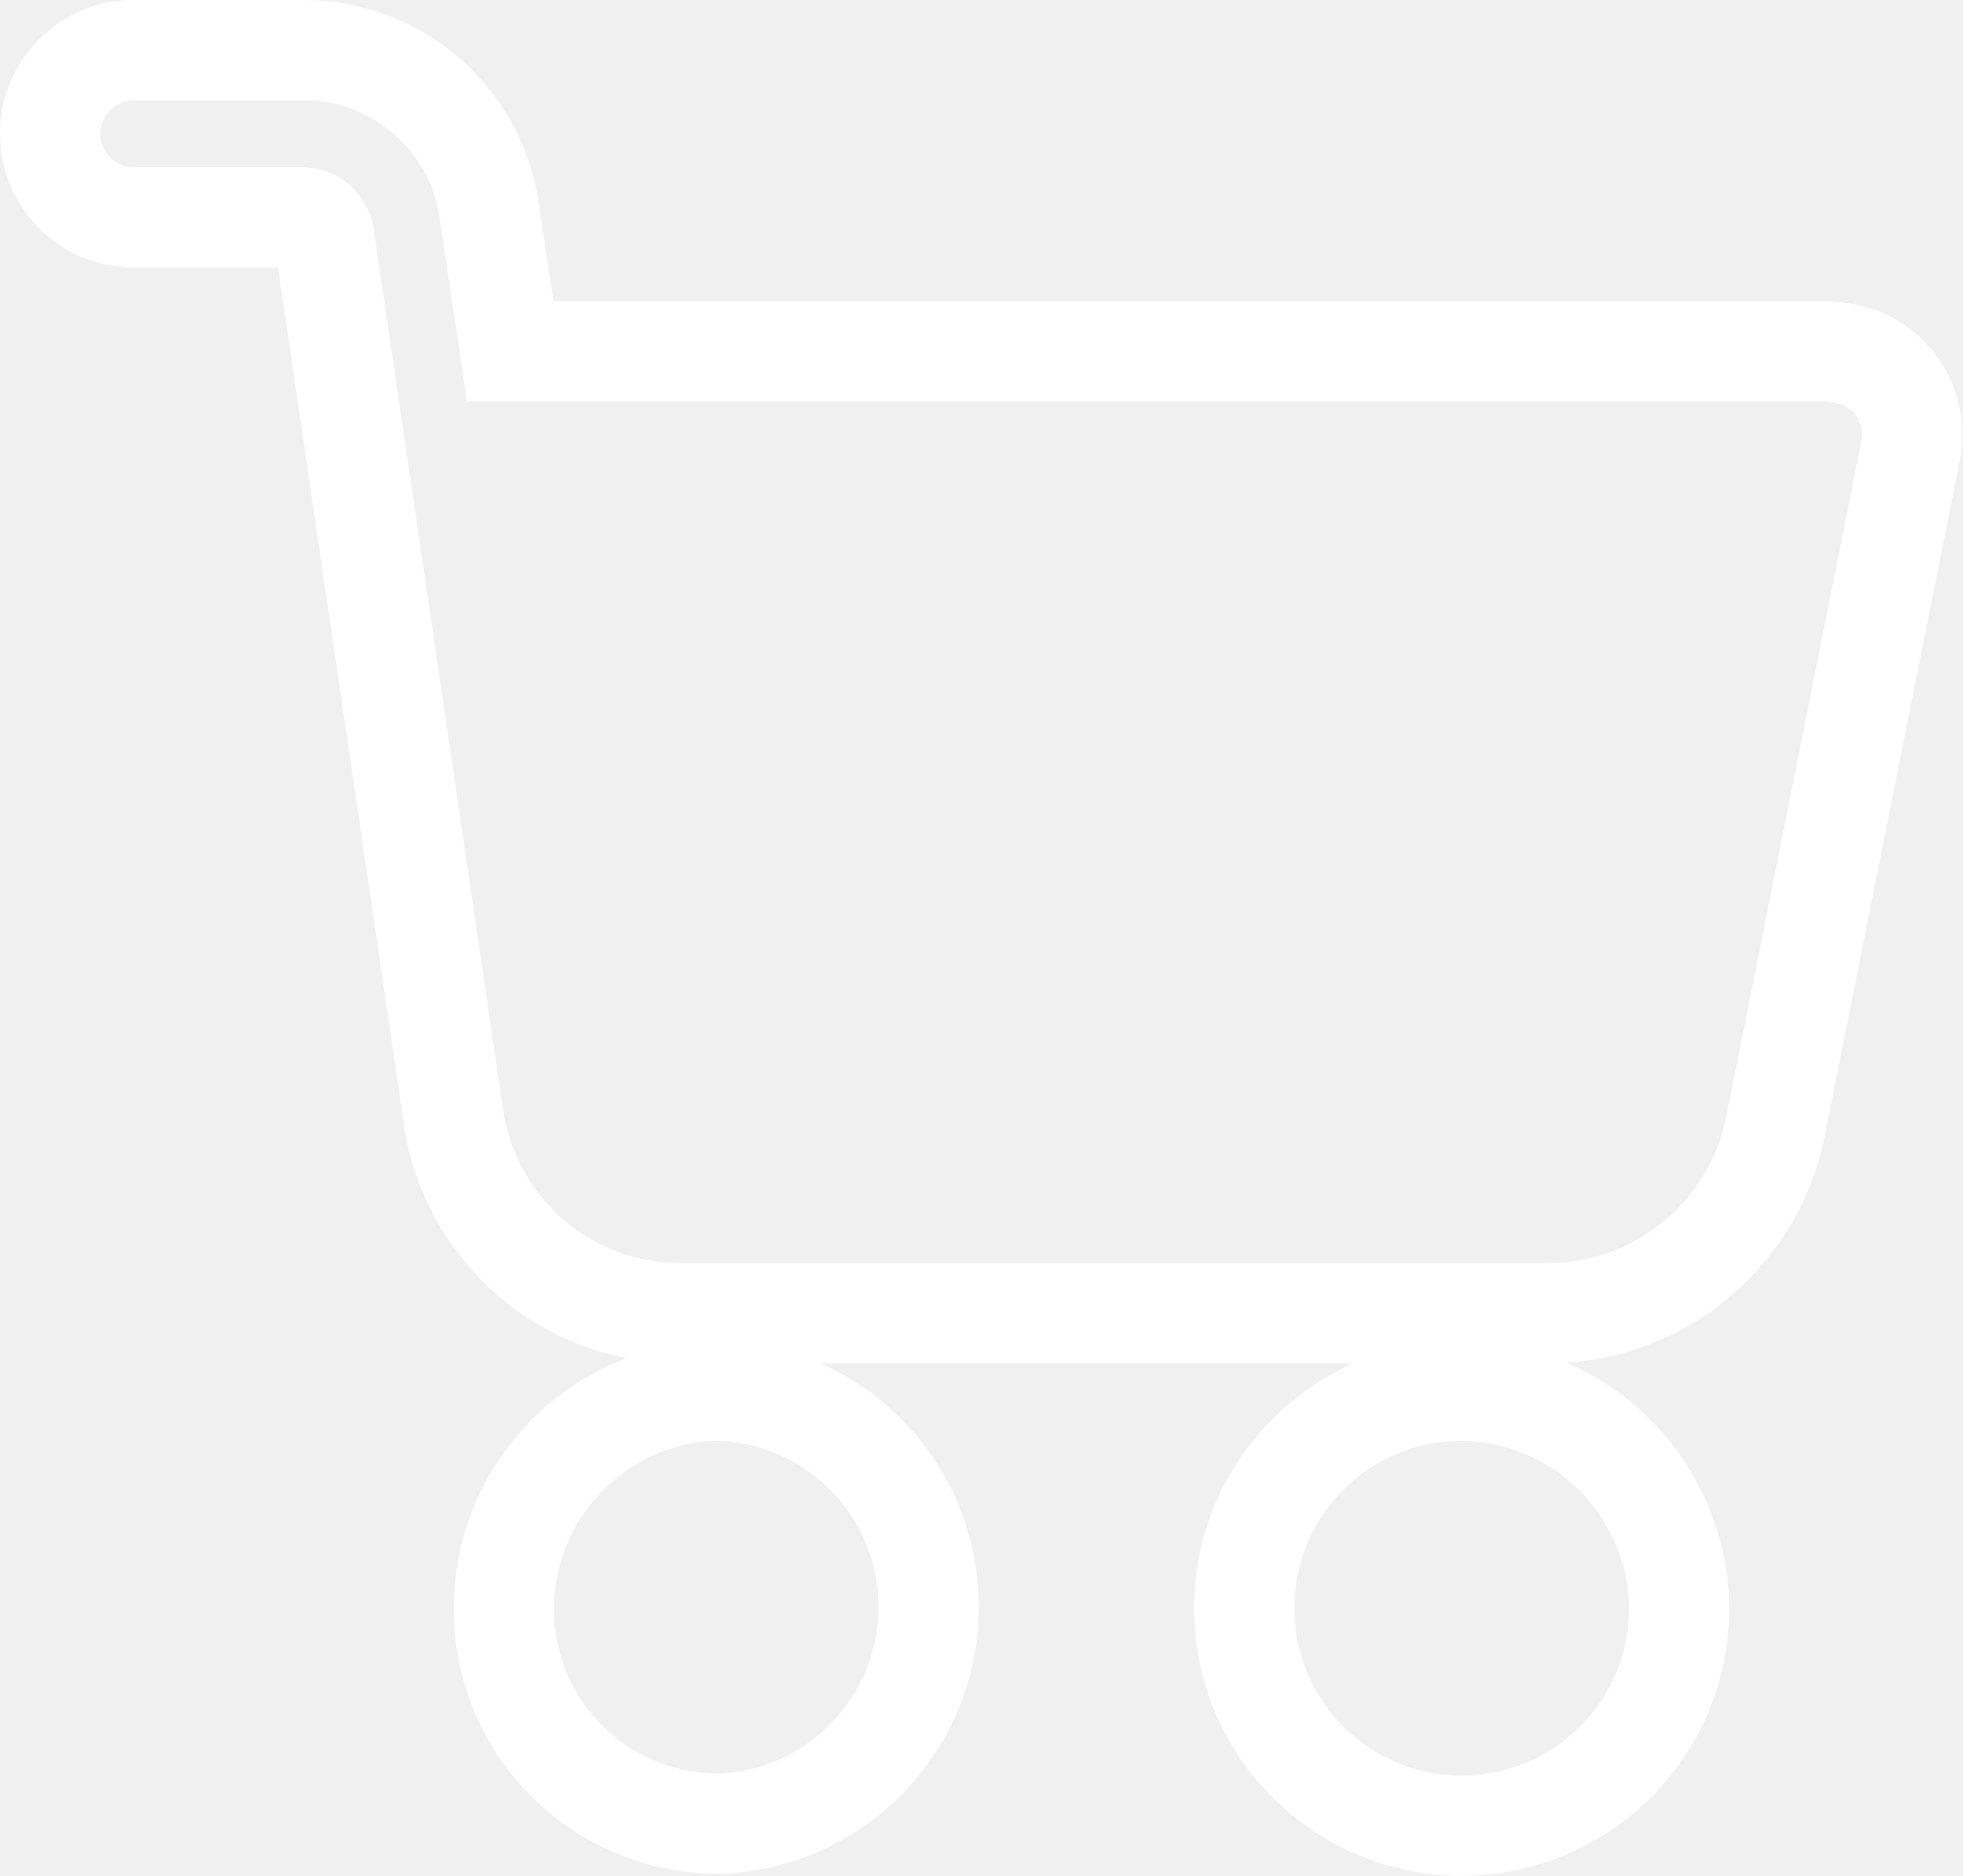
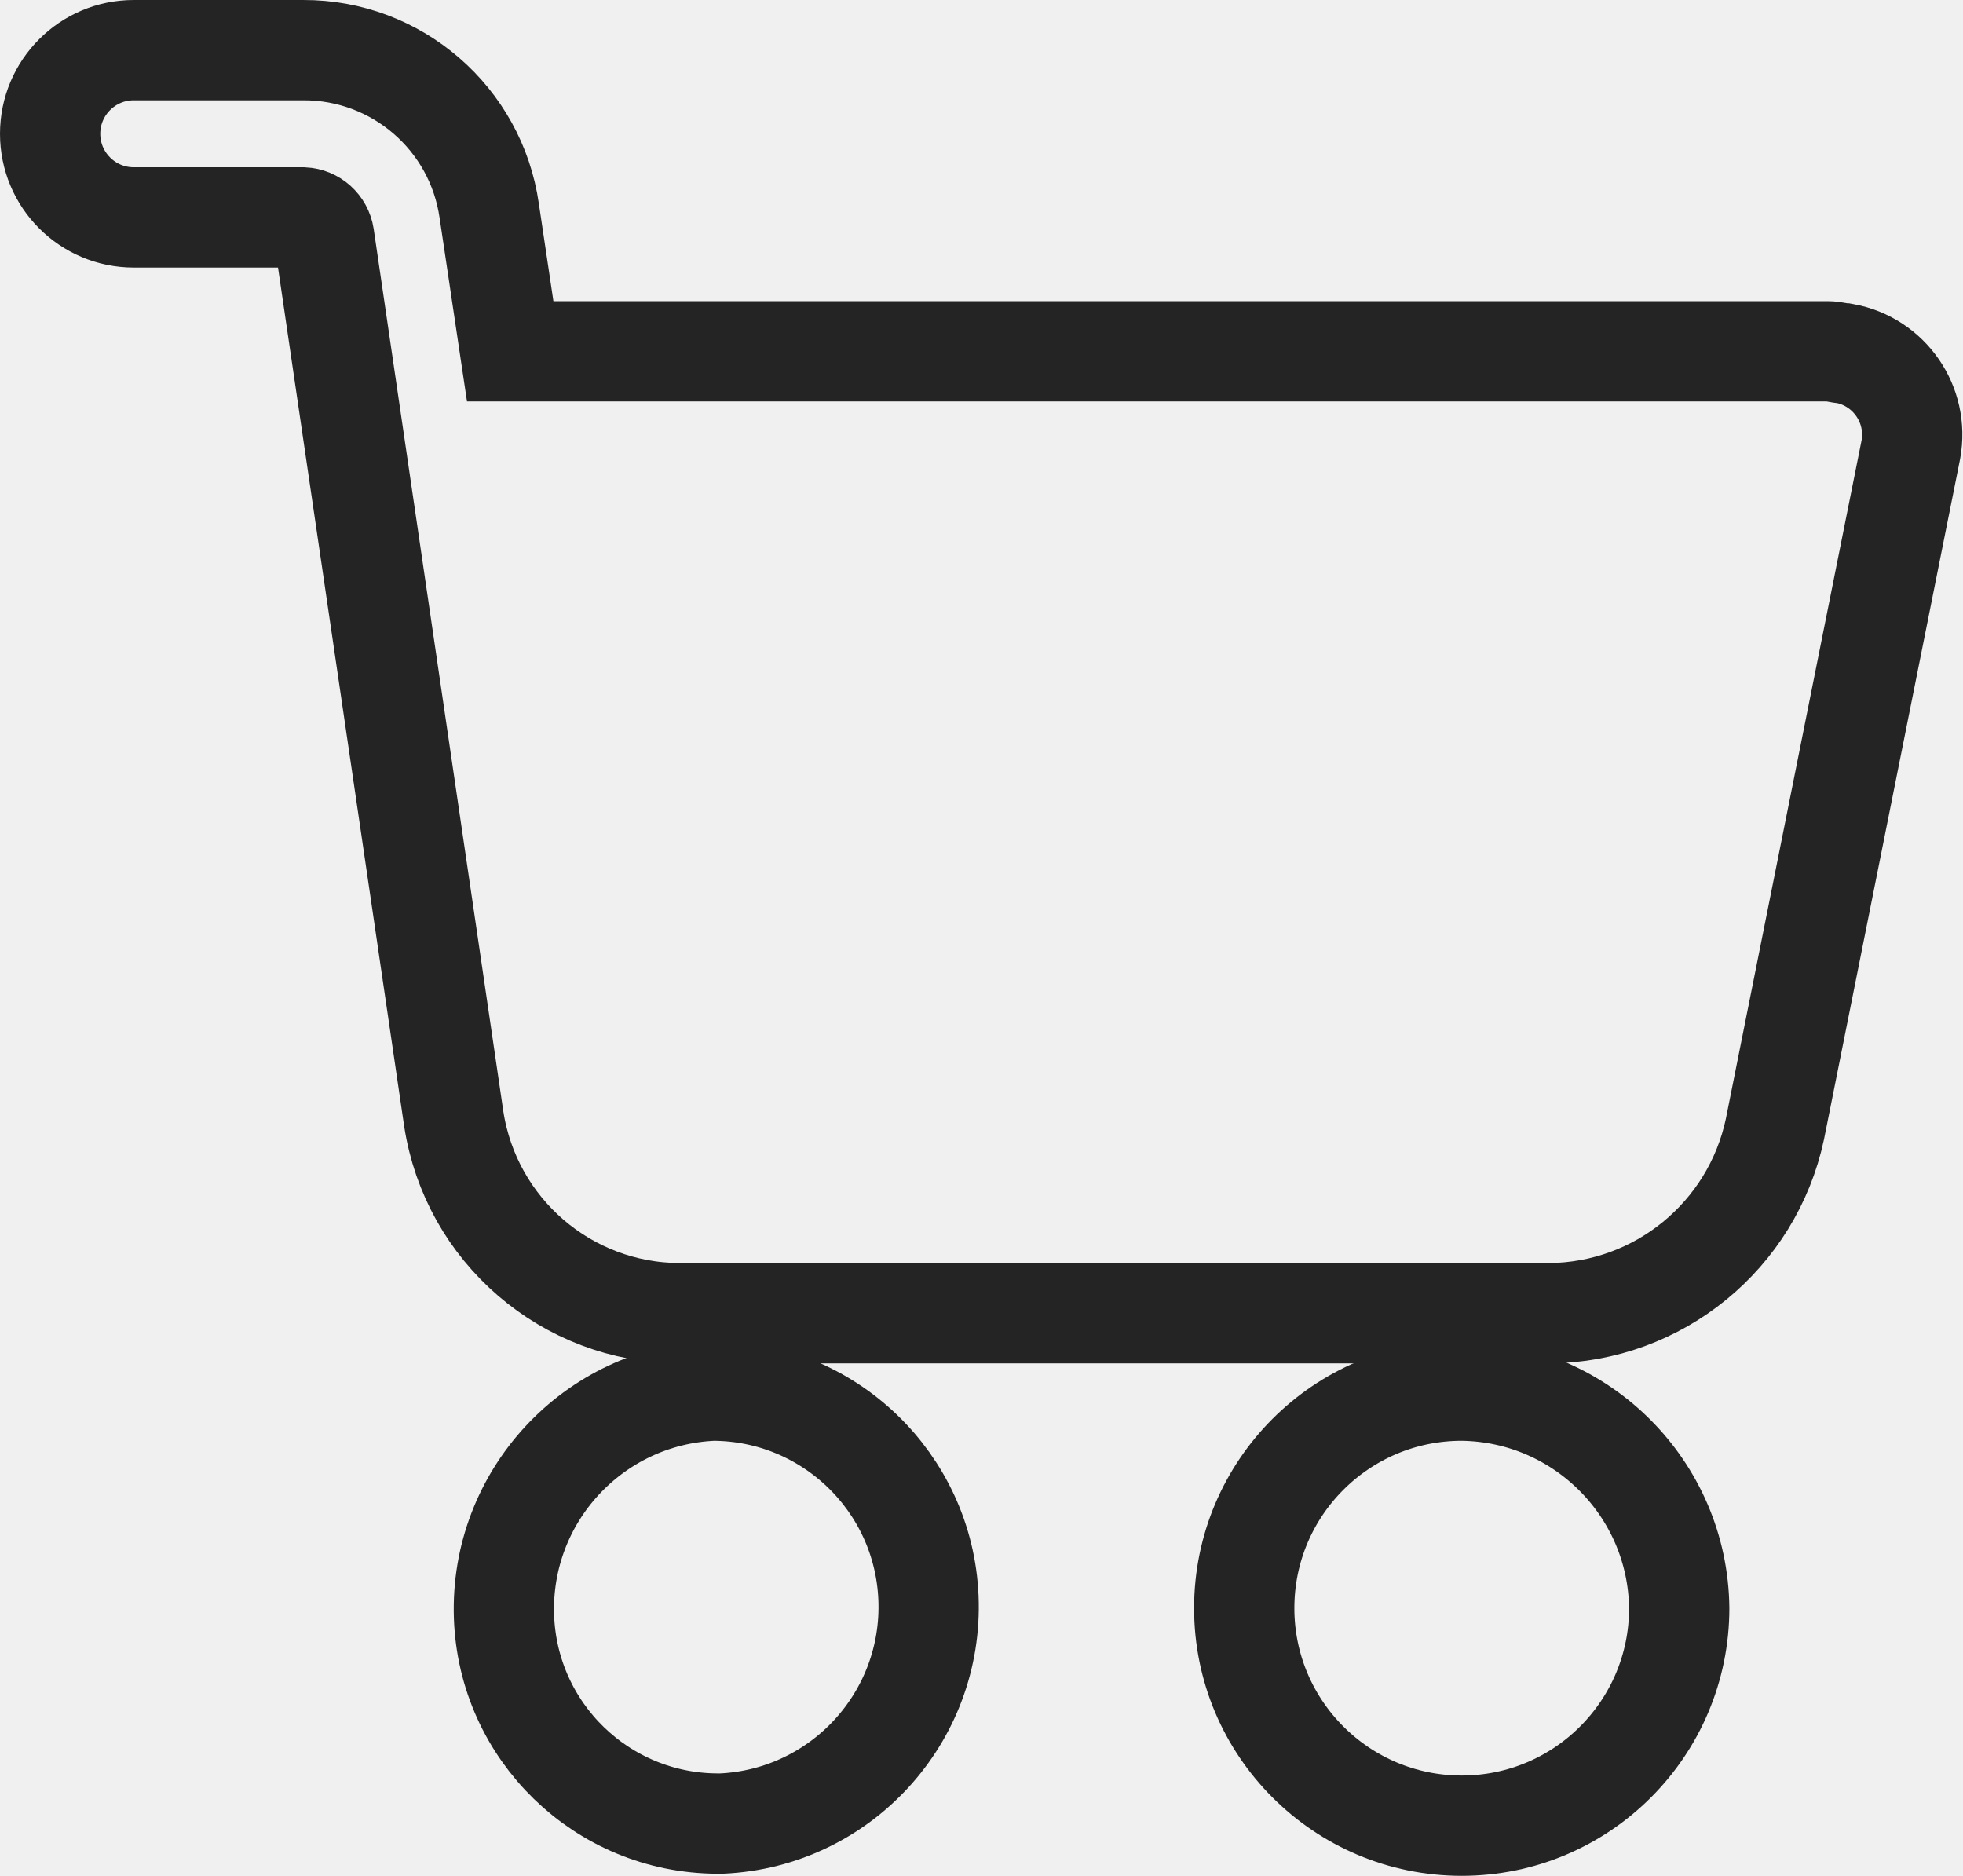
<svg xmlns="http://www.w3.org/2000/svg" width="19.576" height="18.705" viewBox="0 0 19.576 18.705">
  <g id="shopping-cart_2_" data-name="shopping-cart (2)" transform="translate(0.5 0.5)">
    <g id="Group_39" data-name="Group 39" transform="translate(11.908 13.367)">
      <g id="Group_38" data-name="Group 38" transform="translate(0 0)">
-         <path id="Path_31" data-name="Path 31" d="M294.521,338.862a2.169,2.169,0,1,0,2.169,2.169A2.194,2.194,0,0,0,294.521,338.862Z" transform="translate(-292.352 -338.862)" fill="none" stroke="#fff" stroke-width="1" />
+         <path id="Path_31" data-name="Path 31" d="M294.521,338.862a2.169,2.169,0,1,0,2.169,2.169A2.194,2.194,0,0,0,294.521,338.862Z" transform="translate(-292.352 -338.862)" fill="none" stroke="#242424" stroke-width="1" />
      </g>
    </g>
    <g id="Group_41" data-name="Group 41" transform="translate(0 0)">
      <g id="Group_40" data-name="Group 40">
-         <path id="Path_32" data-name="Path 32" d="M17.893,13.694c-.042,0-.1-.021-.167-.021H4.588l-.209-1.4A1.867,1.867,0,0,0,2.523,10.67H.834a.834.834,0,1,0,0,1.668H2.523a.222.222,0,0,1,.209.188l1.293,8.8a2.286,2.286,0,0,0,2.252,1.939h8.675A2.318,2.318,0,0,0,17.2,21.431l1.356-6.778A.824.824,0,0,0,17.893,13.694Z" transform="translate(0 -10.67)" fill="none" stroke="#fff" stroke-width="1" />
+         <path id="Path_32" data-name="Path 32" d="M17.893,13.694c-.042,0-.1-.021-.167-.021H4.588l-.209-1.4A1.867,1.867,0,0,0,2.523,10.67H.834a.834.834,0,1,0,0,1.668H2.523a.222.222,0,0,1,.209.188l1.293,8.8a2.286,2.286,0,0,0,2.252,1.939h8.675A2.318,2.318,0,0,0,17.2,21.431l1.356-6.778A.824.824,0,0,0,17.893,13.694Z" transform="translate(0 -10.67)" fill="none" stroke="#242424" stroke-width="1" />
      </g>
    </g>
    <g id="Group_43" data-name="Group 43" transform="translate(4.524 13.367)">
      <g id="Group_42" data-name="Group 42" transform="translate(0 0)">
-         <path id="Path_33" data-name="Path 33" d="M115.305,340.927a2.156,2.156,0,0,0-2.148-2.065,2.181,2.181,0,0,0-2.085,2.252,2.137,2.137,0,0,0,2.127,2.065h.042A2.164,2.164,0,0,0,115.305,340.927Z" transform="translate(-111.07 -338.862)" fill="none" stroke="#fff" stroke-width="1" />
+         <path id="Path_33" data-name="Path 33" d="M115.305,340.927a2.156,2.156,0,0,0-2.148-2.065,2.181,2.181,0,0,0-2.085,2.252,2.137,2.137,0,0,0,2.127,2.065h.042A2.164,2.164,0,0,0,115.305,340.927Z" transform="translate(-111.07 -338.862)" fill="none" stroke="#242424" stroke-width="1" />
      </g>
    </g>
  </g>
</svg>
